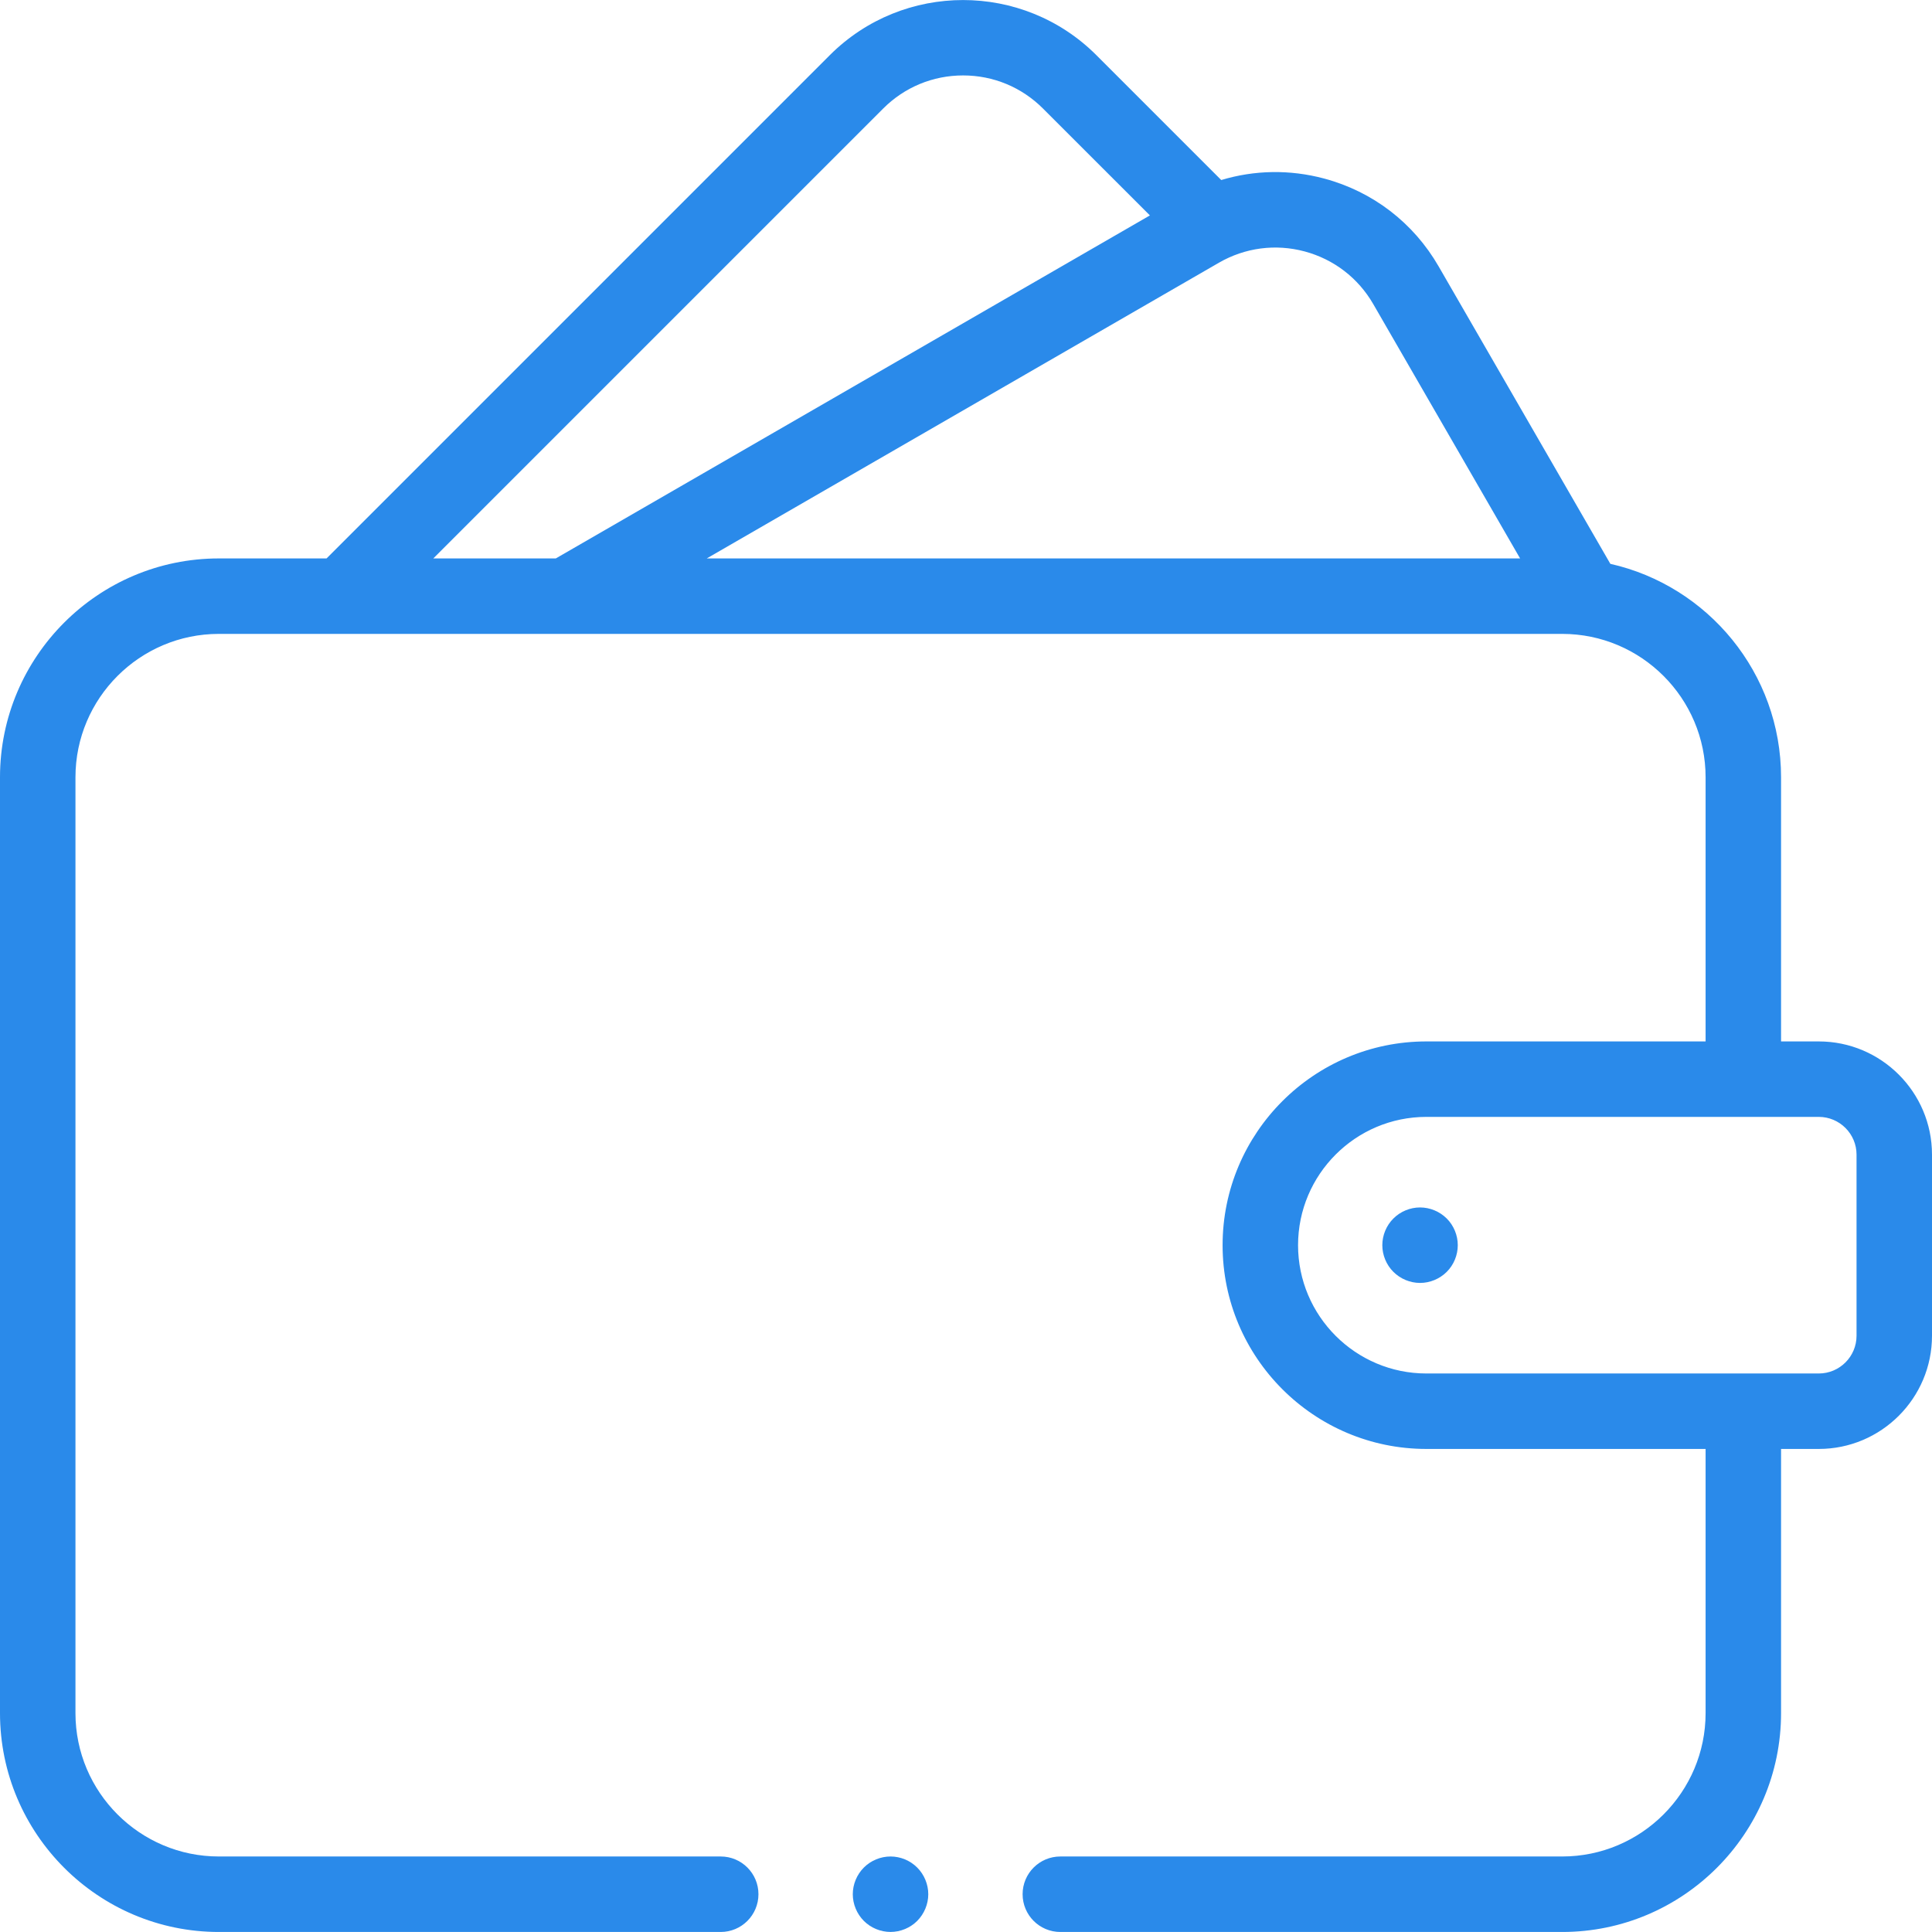
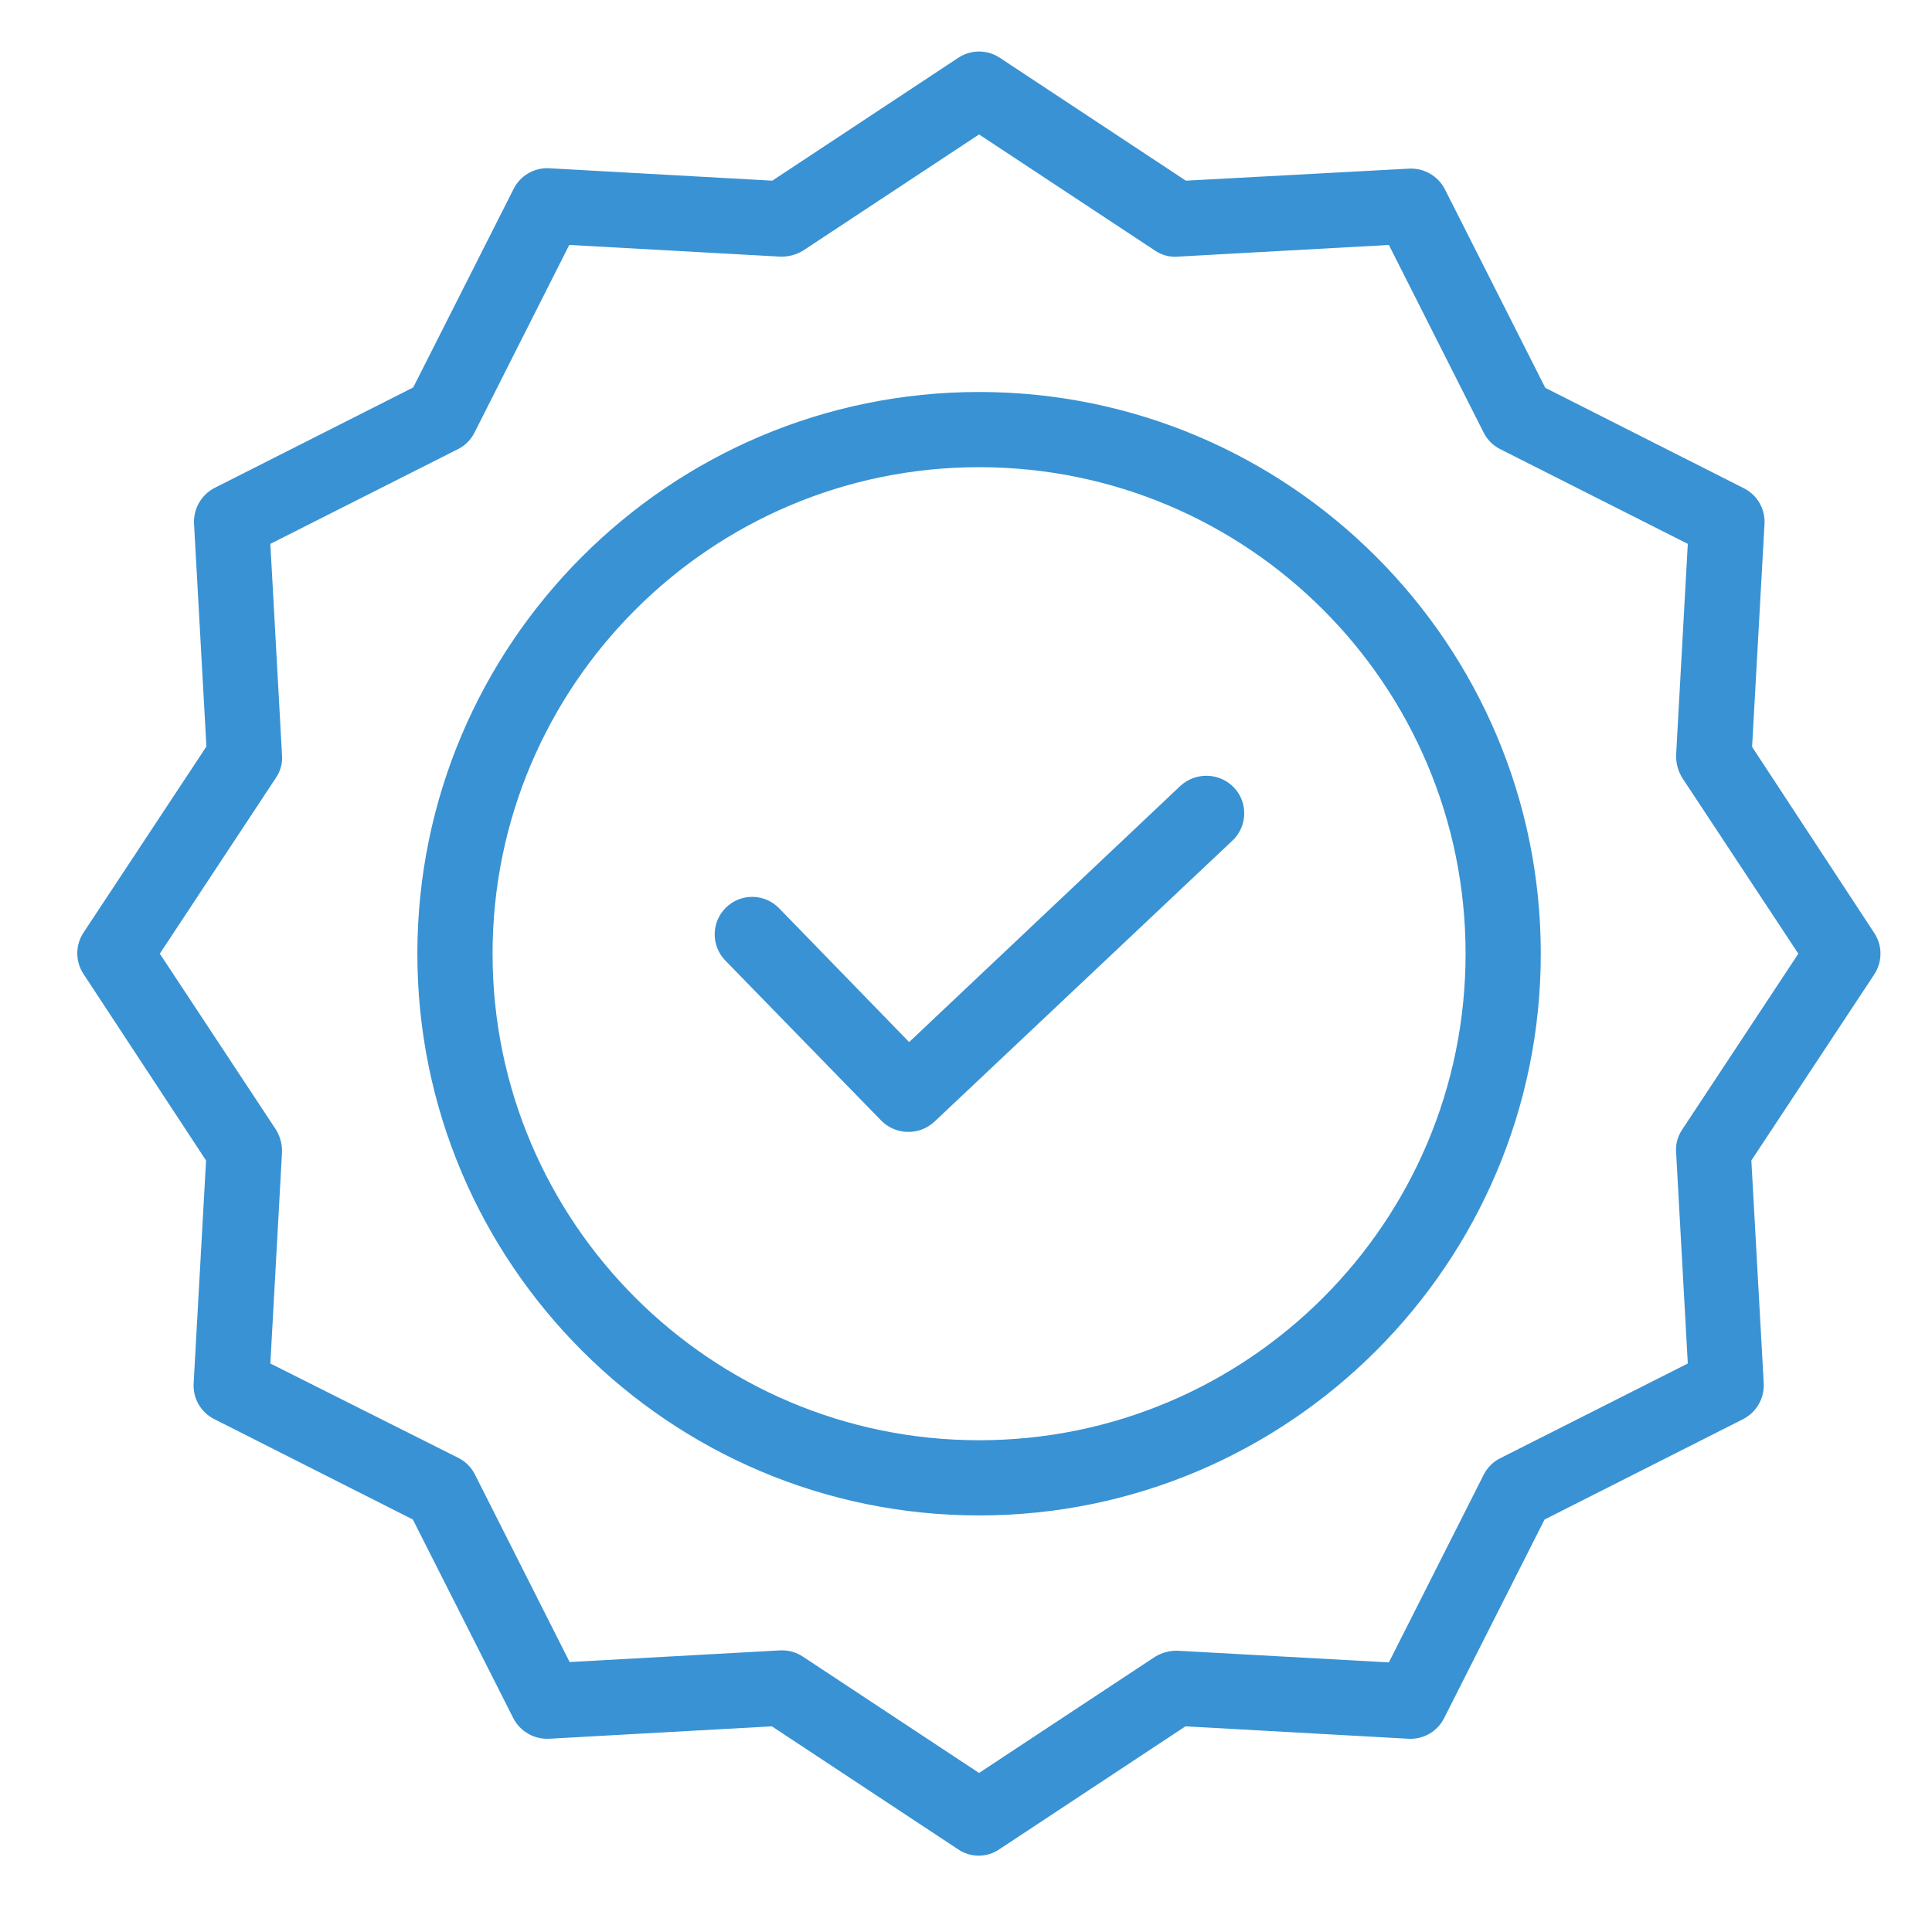
- <svg xmlns="http://www.w3.org/2000/svg" width="70" height="70" viewBox="0 0 70 70" fill="none">
-   <path d="M65.898 37.733H64.531V28.163C64.531 24.39 61.882 21.226 58.346 20.429L52.124 9.651C51.212 8.071 49.739 6.941 47.977 6.469C46.733 6.136 45.451 6.16 44.248 6.523L39.723 1.998C37.06 -0.664 32.729 -0.664 30.066 1.998L11.832 20.233H7.93C3.557 20.233 0 23.79 0 28.163V62.069C0 66.441 3.557 69.999 7.93 69.999H26.113C26.868 69.999 27.48 69.386 27.48 68.631C27.48 67.876 26.868 67.264 26.113 67.264H7.93C5.065 67.264 2.734 64.933 2.734 62.069V28.163C2.734 25.298 5.065 22.967 7.93 22.967H56.602C59.466 22.967 61.797 25.298 61.797 28.163V37.733H51.68C47.609 37.733 44.297 41.045 44.297 45.116C44.297 49.187 47.609 52.498 51.68 52.498H61.797V62.069C61.797 64.933 59.466 67.264 56.602 67.264H38.418C37.663 67.264 37.051 67.876 37.051 68.631C37.051 69.386 37.663 69.999 38.418 69.999H56.602C60.974 69.999 64.531 66.441 64.531 62.069V52.498H65.898C68.16 52.498 70 50.659 70 48.397V41.834C70 39.573 68.16 37.733 65.898 37.733ZM47.27 9.11C48.326 9.393 49.209 10.071 49.756 11.018L55.076 20.233H25.607L44.163 9.519C45.11 8.973 46.213 8.827 47.27 9.11ZM32 3.932C32.773 3.159 33.801 2.733 34.895 2.733C35.988 2.733 37.016 3.159 37.789 3.932L41.663 7.805L20.138 20.233H15.699L32 3.932ZM67.266 48.397C67.266 49.151 66.652 49.764 65.898 49.764H51.68C49.117 49.764 47.031 47.679 47.031 45.116C47.031 42.553 49.117 40.467 51.68 40.467H65.898C66.652 40.467 67.266 41.081 67.266 41.834V48.397Z" fill="#2A8AEA" />
-   <path d="M51.451 43.748C51.092 43.748 50.739 43.894 50.485 44.149C50.23 44.403 50.084 44.755 50.084 45.115C50.084 45.475 50.23 45.828 50.485 46.082C50.739 46.336 51.092 46.483 51.451 46.483C51.812 46.483 52.163 46.336 52.418 46.082C52.673 45.828 52.818 45.475 52.818 45.115C52.818 44.756 52.673 44.403 52.418 44.149C52.163 43.895 51.812 43.748 51.451 43.748Z" fill="#2A8AEA" />
-   <path d="M32.266 67.264C31.906 67.264 31.553 67.41 31.299 67.665C31.045 67.919 30.898 68.272 30.898 68.631C30.898 68.991 31.045 69.343 31.299 69.598C31.553 69.852 31.906 69.998 32.266 69.998C32.625 69.998 32.978 69.852 33.232 69.598C33.486 69.343 33.633 68.991 33.633 68.631C33.633 68.272 33.486 67.919 33.232 67.665C32.978 67.41 32.625 67.264 32.266 67.264Z" fill="#2A8AEA" />
+ <svg xmlns="http://www.w3.org/2000/svg" width="75" height="75" viewBox="0 0 75 75" fill="none">
+   <path d="M45.816 30.514L35.293 40.453L30.243 35.257C29.683 34.681 28.761 34.668 28.185 35.228C27.609 35.788 27.596 36.709 28.155 37.286L34.212 43.504C34.775 44.07 35.685 44.089 36.271 43.547L47.845 32.63C48.126 32.365 48.29 31.999 48.301 31.613C48.312 31.227 48.169 30.852 47.903 30.572C47.34 29.986 46.411 29.961 45.816 30.514Z" fill="#3992D3" />
+   <path d="M38.007 15.217C25.981 15.217 16.202 24.996 16.202 37.023C16.202 49.05 25.981 58.829 38.007 58.829C50.034 58.829 59.813 49.05 59.813 37.023C59.813 24.996 50.034 15.217 38.007 15.217ZM38.007 55.91C27.586 55.91 19.121 47.429 19.121 37.023C19.121 26.616 27.586 18.136 38.007 18.136C48.438 18.136 56.894 26.592 56.894 37.023C56.894 47.453 48.438 55.91 38.007 55.91Z" fill="#3992D3" />
+   <path d="M68.016 28.994L68.498 20.339C68.531 19.758 68.215 19.213 67.695 18.953L59.988 15.056L56.091 7.349C55.826 6.833 55.284 6.519 54.705 6.546L46.035 7.014L38.81 2.241C38.323 1.92 37.692 1.92 37.204 2.241L29.98 7.014L21.325 6.532C20.743 6.498 20.198 6.814 19.938 7.335L16.041 15.041L8.335 18.938C7.818 19.203 7.505 19.745 7.532 20.325L8.013 28.98L3.241 36.205C2.92 36.692 2.92 37.323 3.241 37.81L7.999 45.05L7.517 53.705C7.484 54.286 7.799 54.831 8.32 55.091L16.027 58.988L19.924 66.695C20.188 67.211 20.73 67.525 21.31 67.498L29.965 67.016L37.19 71.788C37.674 72.12 38.312 72.12 38.796 71.788L46.02 67.016L54.676 67.498C55.257 67.531 55.802 67.215 56.062 66.695L59.959 58.988L67.666 55.091C68.182 54.826 68.496 54.285 68.468 53.705L67.987 45.05L72.759 37.825C73.08 37.338 73.08 36.706 72.759 36.219L68.016 28.994ZM65.301 43.853C65.123 44.114 65.04 44.428 65.067 44.743L65.52 52.931L58.237 56.609C57.959 56.748 57.734 56.974 57.595 57.252L53.916 64.534L45.728 64.082C45.415 64.071 45.105 64.152 44.838 64.316L38.007 68.826L31.177 64.316C30.94 64.155 30.66 64.069 30.374 64.067H30.301L22.113 64.52L18.435 57.237C18.296 56.959 18.071 56.734 17.792 56.595L10.495 52.931L10.947 44.743C10.959 44.43 10.877 44.12 10.713 43.853L6.204 37.022L10.713 30.191C10.892 29.931 10.975 29.616 10.947 29.301L10.495 21.113L17.778 17.435C18.056 17.296 18.281 17.071 18.42 16.793L22.098 9.509L30.286 9.962C30.599 9.973 30.909 9.892 31.177 9.728L38.007 5.219L44.838 9.728C45.099 9.907 45.414 9.989 45.728 9.962L53.916 9.509L57.595 16.793C57.734 17.071 57.959 17.296 58.237 17.435L65.52 21.113L65.067 29.301C65.056 29.614 65.138 29.924 65.301 30.191L69.811 37.022L65.301 43.853Z" fill="#3992D3" />
</svg>
